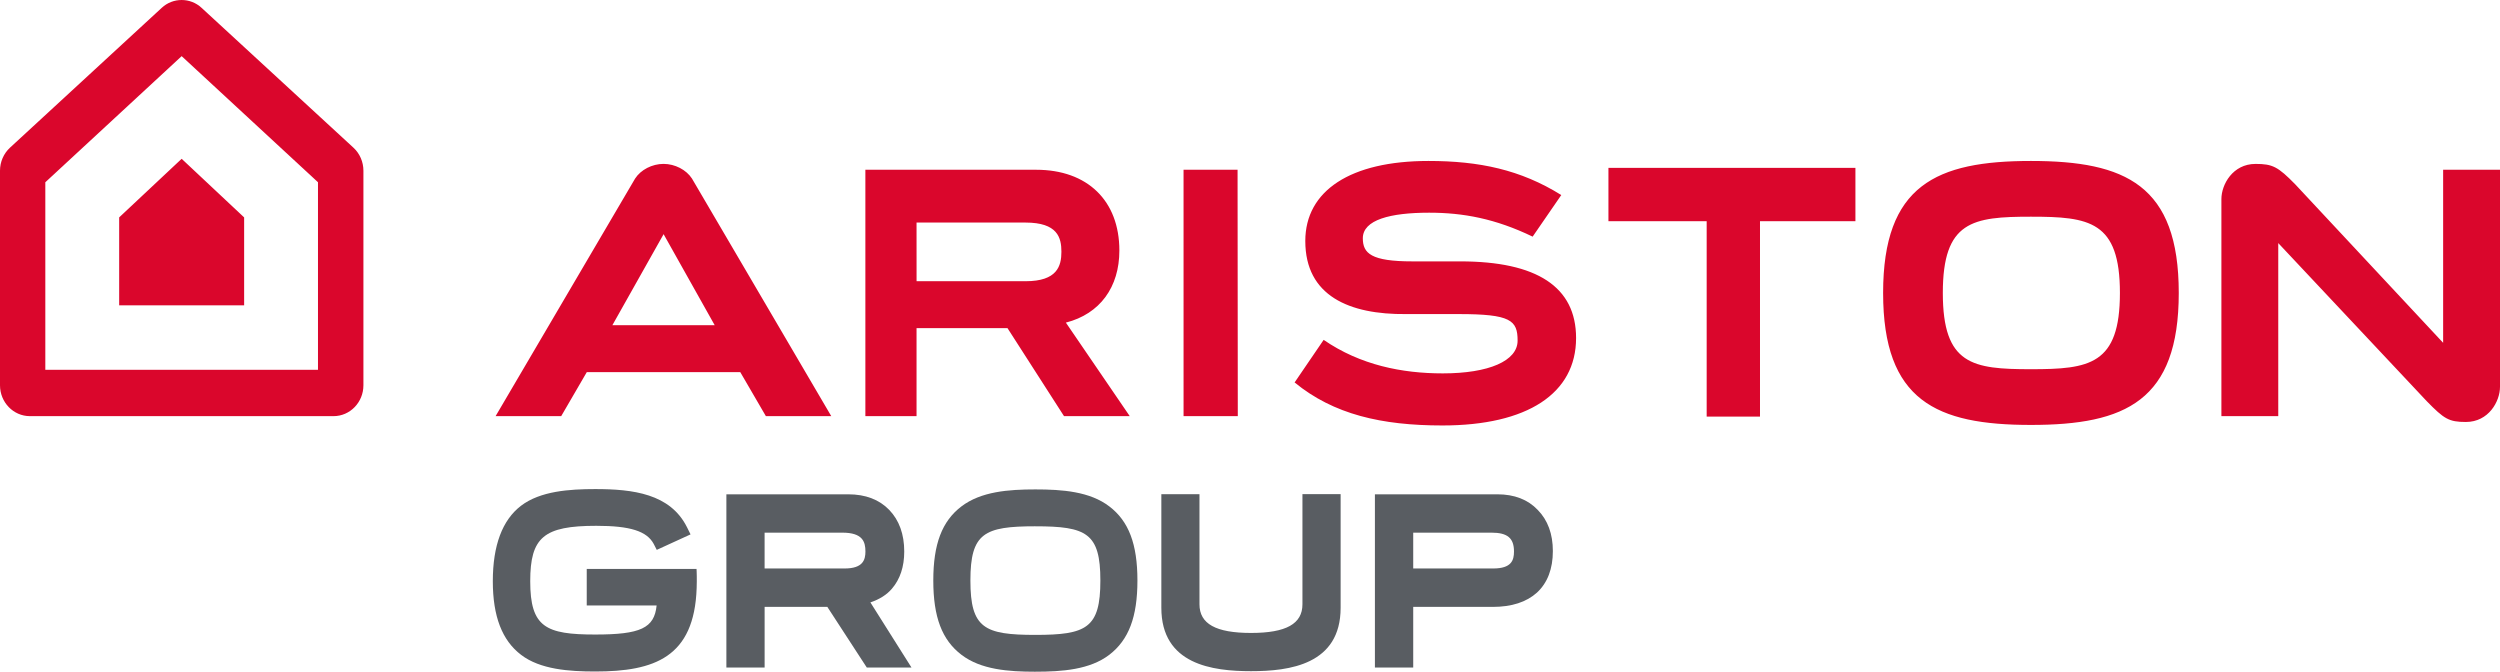
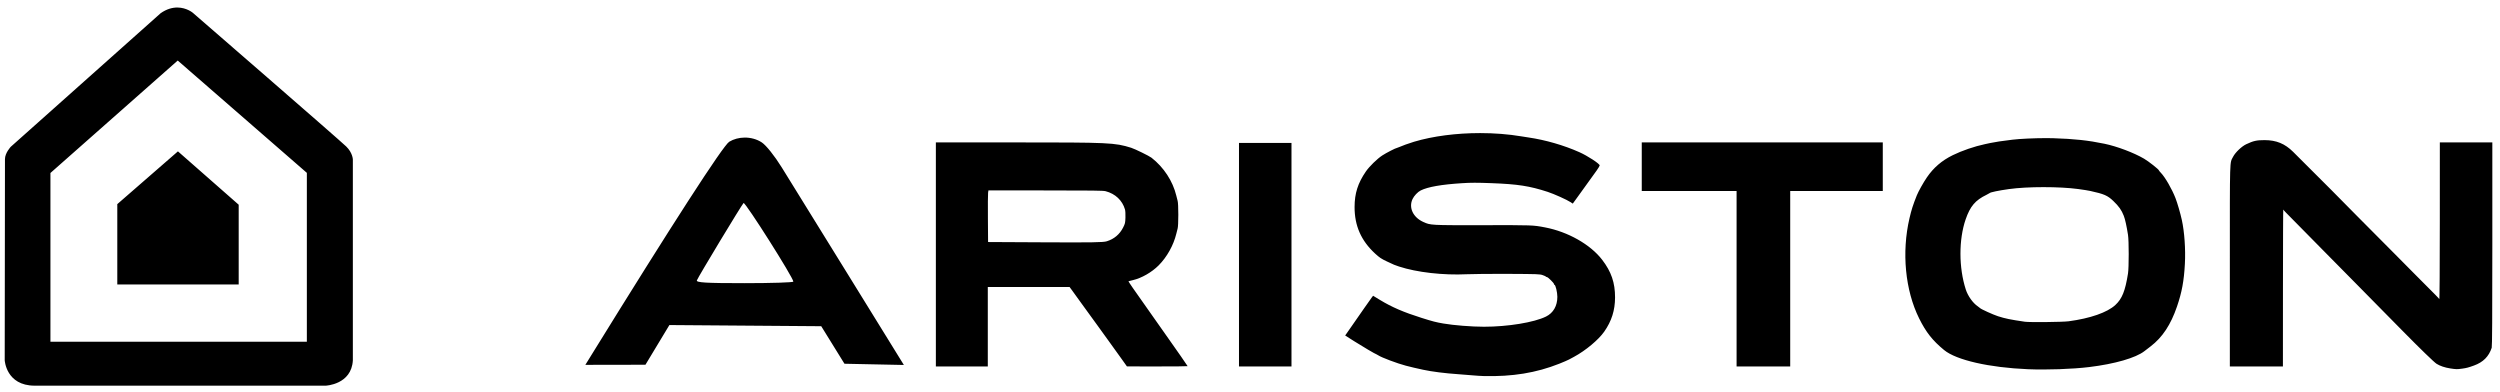
- <svg xmlns="http://www.w3.org/2000/svg" width="219.651" height="59.017">
-   <path fill="#da062c" d="M149.949 19.433v17.169h4.685V19.433h8.384V14.75h-21.7v4.683zM213.211 35.245c1.53 1.565 1.944 1.83 3.442 1.83 1.999 0 2.998-1.808 2.998-3.09v-19.07h-4.996V30.12l-12.988-13.917c-1.53-1.564-1.998-1.801-3.496-1.801-1.999 0-2.998 1.809-2.998 3.09v19.07h4.996V21.358zM178.439 32.439c-5.135 0-7.742-.385-7.742-6.7 0-6.316 2.607-6.7 7.742-6.7s7.818.384 7.818 6.7c0 6.315-2.683 6.7-7.818 6.7m0-18.297c-8.318 0-12.988 2.127-12.988 11.597 0 9.47 4.67 11.596 12.988 11.596 8.317 0 12.988-2.126 12.988-11.596s-4.67-11.597-12.988-11.597M108.733 14.915h-4.746l.001 21.647h4.765zM93.648 28.345c3-.768 4.7-3.12 4.7-6.333 0-4.379-2.803-7.097-7.31-7.097H76.032v21.647h4.496v-7.73h7.992l4.965 7.73h5.775zm-13.12-8.791h9.57c2.819 0 3.158 1.317 3.158 2.568 0 1.254-.37 2.586-3.142 2.586H80.53zM128.29 22.965h-4.206c-3.61 0-4.346-.703-4.346-2.03 0-1.622 2.414-2.248 5.822-2.248 2.995 0 5.82.521 9.099 2.104l2.515-3.654c-3.574-2.23-7.213-2.995-11.675-2.995-6.829 0-10.815 2.6-10.815 7.033 0 4.827 3.87 6.47 8.856 6.42h4.634c4.556 0 5.163.543 5.163 2.334 0 1.779-2.522 2.877-6.578 2.877-3.568 0-7.24-.727-10.462-2.945l-2.552 3.741c3.423 2.808 7.638 3.78 12.984 3.78 7.462 0 11.746-2.804 11.746-7.682 0-4.49-3.428-6.735-10.186-6.735M58.298 20.563l4.496 8.01h-8.991l4.495-7.988zm-14.755 16h5.764l2.248-3.866h13.487l2.248 3.865h5.745L60.796 15.688c-.5-.773-1.498-1.288-2.498-1.288-1 0-1.998.515-2.497 1.288zM21.45 26.825v-7.724l-5.49-5.149-5.49 5.149v7.724z" />
-   <path fill="#da062c" d="M15.96 4.933 3.982 16.012v16.477h23.956V16.012Zm15.97 10.065V33.85c0 1.499-1.177 2.713-2.628 2.713H2.629C1.177 36.563 0 35.349 0 33.85V14.997c0-.772.32-1.508.878-2.023L14.209.689a2.57 2.57 0 0 1 3.502 0l13.341 12.285c.559.515.878 1.251.878 2.024z" />
-   <path fill="#595d62" d="M74.205 49.947c1.614 0 1.832-.755 1.832-1.492 0-.86-.246-1.656-2.029-1.656h-6.83v3.148zm1.95 8.7-3.465-5.325H67.18v5.325h-3.36V43.43h10.705c1.516 0 2.728.462 3.603 1.371.874.907 1.319 2.137 1.319 3.655 0 1.337-.366 2.437-1.086 3.272-.454.529-1.074.923-1.887 1.2.69 1.09 3.608 5.719 3.608 5.719zM131.19 49.947c1.609 0 1.83-.717 1.83-1.492 0-1.176-.572-1.656-1.976-1.656h-6.878v3.148zm-10.39 8.7V43.43h10.76c1.49 0 2.685.462 3.548 1.373.88.897 1.327 2.114 1.327 3.612 0 1.564-.47 2.792-1.395 3.65-.923.834-2.228 1.257-3.882 1.257h-6.992v5.325z" />
-   <path fill="#595d62" d="M90.964 46.24c-4.489 0-5.704.594-5.704 4.765 0 4.182 1.215 4.777 5.704 4.777 4.497 0 5.715-.595 5.715-4.777 0-4.171-1.218-4.764-5.715-4.764m0 12.776c-2.365 0-4.789-.181-6.494-1.49-1.708-1.302-2.47-3.314-2.47-6.522 0-3.203.762-5.21 2.47-6.51C86.193 43.182 88.609 43 90.965 43c2.366 0 4.792.181 6.504 1.496 1.705 1.3 2.466 3.307 2.466 6.509 0 3.197-.761 5.208-2.466 6.521-1.706 1.31-4.134 1.49-6.504 1.49" />
-   <path fill="#595d62" d="M52.296 58.998c-2.277 0-4.832-.174-6.515-1.465-1.67-1.269-2.482-3.384-2.482-6.467 0-3.145.835-5.376 2.483-6.634 1.695-1.288 4.244-1.461 6.514-1.461 3.317 0 6.59.406 8.063 3.35l.312.631-2.968 1.36-.266-.52c-.608-1.131-2.071-1.594-5.048-1.594-4.61 0-5.803 1-5.803 4.868 0 4.038 1.356 4.684 5.71 4.684 3.97 0 5.195-.556 5.395-2.554h-6.14v-3.207h9.647l.01.206c.001.025.03.63 0 1.477-.205 6.08-3.71 7.326-8.912 7.326M109.917 58.97c-3.383 0-7.881-.577-7.881-5.57v-9.978h3.35v9.672c0 1.717 1.44 2.517 4.53 2.517 3.082 0 4.517-.8 4.517-2.517v-9.681h3.355V53.4c0 4.992-4.492 5.57-7.871 5.57" />
+ <svg xmlns="http://www.w3.org/2000/svg" width="1226px" height="192px" viewBox="0 0 1226 192" version="1.1" id="SVGRoot">
+   <defs id="defs5044" />
+   <g id="layer1">
+     <path style="fill:#000000;fill-opacity:1;stroke:none;stroke-width:0.135px;stroke-linecap:butt;stroke-linejoin:miter;stroke-opacity:1" d="m 86.998,3.688 c -2.385,-0.012 -5.194,0.673 -8.215,2.79 L 5.287,71.975 c 0,0 -2.85,3.003 -2.854,6.069 L 2.311,176.65 c 0,0 0.628,12.484 14.722,12.484 H 159.729 c 0,0 12.674,-0.502 13.31,-12.44 V 78.2 c 0,0 -0.068,-3.248 -3.251,-6.36 -3.183,-3.112 -75.226,-65.565 -75.226,-65.565 0,0 -3.01,-2.564 -7.564,-2.587 z M 87.157,29.686 150.48,84.764 v 82.819 H 24.733 V 84.831 Z M 725.837,65.267 c -11.514,-4.38e-4 -23.055,1.455 -32.424,4.255 -2.302,0.688 -6.194,2.086 -7.275,2.614 -0.461,0.225 -0.949,0.408 -1.085,0.408 -0.521,0 -5.233,2.42 -7.171,3.683 -2.507,1.634 -6.366,5.402 -8.059,7.868 -3.935,5.735 -5.522,10.722 -5.538,17.408 -0.023,9.192 3.215,16.541 10.063,22.844 2.136,1.966 2.991,2.538 5.736,3.839 3.721,1.763 3.786,1.791 5.994,2.516 8.732,2.87 21.727,4.35 33.245,3.785 2.878,-0.141 12.084,-0.221 20.458,-0.178 14.295,0.074 15.318,0.111 16.748,0.608 0.837,0.291 1.564,0.626 1.615,0.744 0.051,0.118 0.261,0.214 0.466,0.214 0.5,0 3.455,2.908 3.455,3.401 0,0.214 0.107,0.388 0.238,0.388 0.537,0 1.423,3.677 1.423,5.903 0,4.447 -1.982,7.899 -5.552,9.667 -5.814,2.88 -18.746,5.003 -30.45,4.998 -6.031,-0.002 -14.801,-0.7 -19.916,-1.582 -3.653,-0.63 -5.113,-1.008 -10.688,-2.765 -8.803,-2.773 -14.574,-5.265 -20.4,-8.806 l -3.348,-2.035 -0.503,0.626 c -0.277,0.344 -1.941,2.697 -3.699,5.227 -1.758,2.531 -4.613,6.632 -6.344,9.115 l -3.148,4.514 4.268,2.72 c 3.996,2.547 10.759,6.52 11.098,6.52 0.084,0 0.482,0.225 0.886,0.499 1.565,1.062 9.327,3.978 13.469,5.06 2.792,0.729 4.95,1.237 8.512,2.002 4.38,0.94 10.654,1.736 17.232,2.184 2.284,0.156 5.46,0.408 7.059,0.561 1.599,0.153 4.028,0.306 5.398,0.341 14.05,0.357 25.784,-1.559 37.098,-6.057 1.977,-0.786 4.124,-1.714 4.771,-2.062 0.647,-0.348 1.749,-0.941 2.448,-1.318 5.672,-3.057 11.994,-8.328 14.798,-12.337 3.62,-5.175 5.291,-10.448 5.307,-16.75 0.019,-7.223 -1.832,-12.641 -6.314,-18.48 -5.775,-7.523 -16.779,-13.757 -28.073,-15.904 -5.896,-1.121 -5.888,-1.121 -30.322,-1.08 -25.866,0.043 -25.784,0.048 -29.369,-1.593 -4.99,-2.283 -7.199,-6.985 -5.253,-11.18 0.75,-1.616 2.561,-3.532 4.027,-4.26 3.542,-1.758 10.158,-2.918 20.293,-3.559 4.396,-0.278 7.215,-0.28 14.395,-0.012 12.919,0.483 18.658,1.372 27.578,4.271 3.082,1.002 9.467,3.874 11.259,5.064 l 1.047,0.696 2.497,-3.438 c 2.988,-4.115 7.196,-9.959 9.228,-12.817 0.81,-1.139 1.473,-2.248 1.473,-2.463 0,-0.841 -5.954,-4.725 -9.995,-6.52 -7.647,-3.397 -16.576,-5.978 -24.884,-7.195 -0.99,-0.145 -2.588,-0.395 -3.551,-0.557 -6.413,-1.072 -13.311,-1.597 -20.219,-1.597 z m -360.725,2.203 c -2.652,0.029 -5.286,0.704 -7.483,2.034 -3.005,1.82 -28.081,40.635 -68.015,105.282 l -2.554,4.135 14.734,-0.026 14.734,-0.026 5.87,-9.732 5.87,-9.732 37.234,0.285 37.234,0.285 5.695,9.202 5.694,9.202 14.567,0.302 14.567,0.302 -26.941,-43.606 c -14.818,-23.983 -29.664,-47.99 -32.993,-53.349 -3.489,-5.619 -7.611,-10.775 -9.736,-12.179 -2.443,-1.615 -5.472,-2.412 -8.478,-2.379 z M 1003.26,67.733 c -5.601,0.008 -12.66,0.323 -16.346,0.769 -5.168,0.625 -8.612,1.139 -10.796,1.611 -0.609,0.132 -1.792,0.384 -2.63,0.562 -5.196,1.102 -11.328,3.199 -15.848,5.421 -5.392,2.651 -9.43,6.12 -12.718,10.927 -1.669,2.44 -4.16,6.889 -4.904,8.756 -1.909,4.794 -2.615,6.996 -3.607,11.247 -3.9,16.716 -2.111,35.318 4.723,49.105 3.37,6.8 6.61,10.902 12.284,15.553 5.995,4.915 22.071,8.584 41.108,9.383 9.18,0.385 21.854,-0.063 30.035,-1.062 12.548,-1.532 22.781,-4.481 27.051,-7.796 0.719,-0.558 2.089,-1.612 3.045,-2.343 5.8,-4.432 9.893,-10.621 12.958,-19.592 2.38,-6.967 3.407,-12.531 3.85,-20.853 0.382,-7.177 -0.21,-15.697 -1.497,-21.558 -0.727,-3.31 -2.179,-8.312 -3.101,-10.686 -1.747,-4.495 -5.081,-10.274 -7.169,-12.427 -0.52,-0.536 -0.947,-1.062 -0.948,-1.168 -0.01,-0.47 -5.058,-4.452 -7.328,-5.776 -5.02,-2.928 -13.256,-6.034 -19.387,-7.311 -7.953,-1.657 -14.851,-2.401 -25.191,-2.718 -1.078,-0.033 -2.292,-0.047 -3.585,-0.046 z m 107.25,0.984 c -3.84,-0.004 -5.416,0.35 -8.967,2.016 -2.226,1.044 -5.35,4.029 -6.434,6.147 -1.71,3.34 -1.587,-0.765 -1.592,53.339 v 49.503 h 13.012 13.012 l 0.022,-38.635 c 0.012,-21.249 0.08,-38.494 0.153,-38.321 0.072,0.173 0.718,0.904 1.436,1.624 0.718,0.72 4.541,4.597 8.497,8.615 3.956,4.018 8.999,9.132 11.207,11.366 2.208,2.233 5.576,5.644 7.486,7.58 1.91,1.936 5.217,5.286 7.349,7.444 2.132,2.158 5.49,5.565 7.462,7.571 1.972,2.006 5.391,5.476 7.599,7.712 2.208,2.236 5.571,5.647 7.474,7.58 8.594,8.731 15.469,15.393 16.651,16.136 1.71,1.075 4.037,1.863 6.74,2.283 2.878,0.448 3.305,0.455 5.871,0.099 2.119,-0.294 2.994,-0.525 5.755,-1.525 4.507,-1.632 7.267,-4.396 8.692,-8.704 0.217,-0.655 0.304,-15.281 0.304,-50.814 V 69.838 h -12.872 -12.872 l -0.01,38.635 c -0.01,22.876 -0.109,38.466 -0.256,38.221 -0.311,-0.519 -0.867,-1.085 -12.036,-12.27 -5.034,-5.041 -9.215,-9.259 -9.291,-9.375 -0.076,-0.115 -4.374,-4.438 -9.55,-9.607 -5.177,-5.168 -9.474,-9.493 -9.55,-9.61 -0.254,-0.391 -23.04,-23.263 -31.281,-31.399 -4.057,-4.005 -8.238,-5.712 -14.009,-5.718 z m -651.562,1.121 v 54.942 54.942 h 12.734 12.734 v -19.487 -19.487 h 20.055 20.056 l 1.534,2.097 c 0.844,1.154 2.801,3.864 4.349,6.022 1.548,2.158 3.272,4.533 3.831,5.277 0.559,0.744 2.371,3.241 4.028,5.549 1.657,2.307 4.387,6.091 6.068,8.407 1.681,2.317 4.24,5.873 5.686,7.903 l 2.63,3.691 14.879,0.013 c 8.184,0.007 14.879,-0.057 14.879,-0.143 0,-0.086 -1.516,-2.309 -3.369,-4.939 -1.853,-2.631 -5.31,-7.55 -7.682,-10.932 -2.372,-3.382 -4.499,-6.401 -4.727,-6.709 -0.671,-0.906 -8.689,-12.301 -11.108,-15.788 -1.223,-1.762 -2.182,-3.235 -2.132,-3.273 0.05,-0.038 1.025,-0.283 2.167,-0.544 4.249,-0.973 9.256,-3.84 12.64,-7.235 4.059,-4.073 7.297,-9.871 8.663,-15.515 0.18,-0.744 0.475,-1.901 0.654,-2.571 0.2,-0.745 0.327,-3.372 0.327,-6.766 0,-3.395 -0.127,-6.021 -0.327,-6.766 -0.18,-0.67 -0.474,-1.827 -0.654,-2.571 -1.737,-7.172 -6.139,-13.903 -12.174,-18.614 -1.115,-0.87 -8.158,-4.315 -9.973,-4.878 -8.111,-2.516 -10.498,-2.625 -57.31,-2.625 z m 346.168,0 v 11.908 11.909 h 23.253 23.253 V 136.688 179.721 h 13.149 13.149 V 136.688 93.655 h 22.699 22.699 V 81.746 69.838 H 864.217 Z m -197.517,0.271 v 54.807 54.806 h 12.872 12.872 V 124.915 70.108 H 620.471 Z M 87.26,74.225 57.52,100.106 v 39.396 h 59.534 V 100.394 Z M 1002.127,91.771 c 6.198,-0.002 12.422,0.307 17.037,0.931 2.533,0.342 4.875,0.717 5.952,0.952 6.687,1.46 8.447,2.224 11.218,4.872 2.777,2.654 4.066,4.478 5.168,7.308 0.661,1.698 1.353,4.816 2.072,9.337 0.46,2.893 0.46,16.052 0,18.946 -1.366,8.59 -2.896,12.397 -6.208,15.453 -3.98,3.672 -12.309,6.575 -22.907,7.986 -2.912,0.388 -19.187,0.557 -21.453,0.224 -7.277,-1.071 -9.538,-1.533 -13.187,-2.699 -2.368,-0.757 -8.468,-3.529 -8.811,-4.005 -0.081,-0.112 -0.583,-0.498 -1.116,-0.858 -2.397,-1.617 -4.842,-5.051 -5.874,-8.252 -3.452,-10.704 -3.481,-24.455 -0.073,-34.365 2.215,-6.44 4.746,-9.422 10.237,-12.063 0.761,-0.366 1.446,-0.743 1.522,-0.839 0.336,-0.42 4.416,-1.267 9.55,-1.982 4.506,-0.628 10.676,-0.943 16.874,-0.946 z m -517.401,1.613 28.011,0.004 c 22.909,0.002 28.272,0.071 29.444,0.376 4.759,1.239 8.222,4.503 9.515,8.97 0.181,0.626 0.276,2.313 0.221,3.94 -0.089,2.656 -0.166,2.983 -1.146,4.921 -1.682,3.324 -4.418,5.624 -8.011,6.732 -1.785,0.551 -7.019,0.631 -32.424,0.498 l -25.783,-0.135 -0.082,-11.503 c -0.045,-6.326 -0.01,-12.02 0.086,-12.653 z m -120.068,6.175 c 1.081,-0.172 24.398,36.632 24.398,38.54 0,0.422 -10.766,0.767 -23.925,0.767 -18.95,0 -23.812,-0.287 -23.383,-1.382 0.726,-1.85 21.835,-36.815 22.889,-37.913 0.01,-0.006 0.013,-0.009 0.022,-0.011 z" id="path5624" />
+   </g>
</svg>
